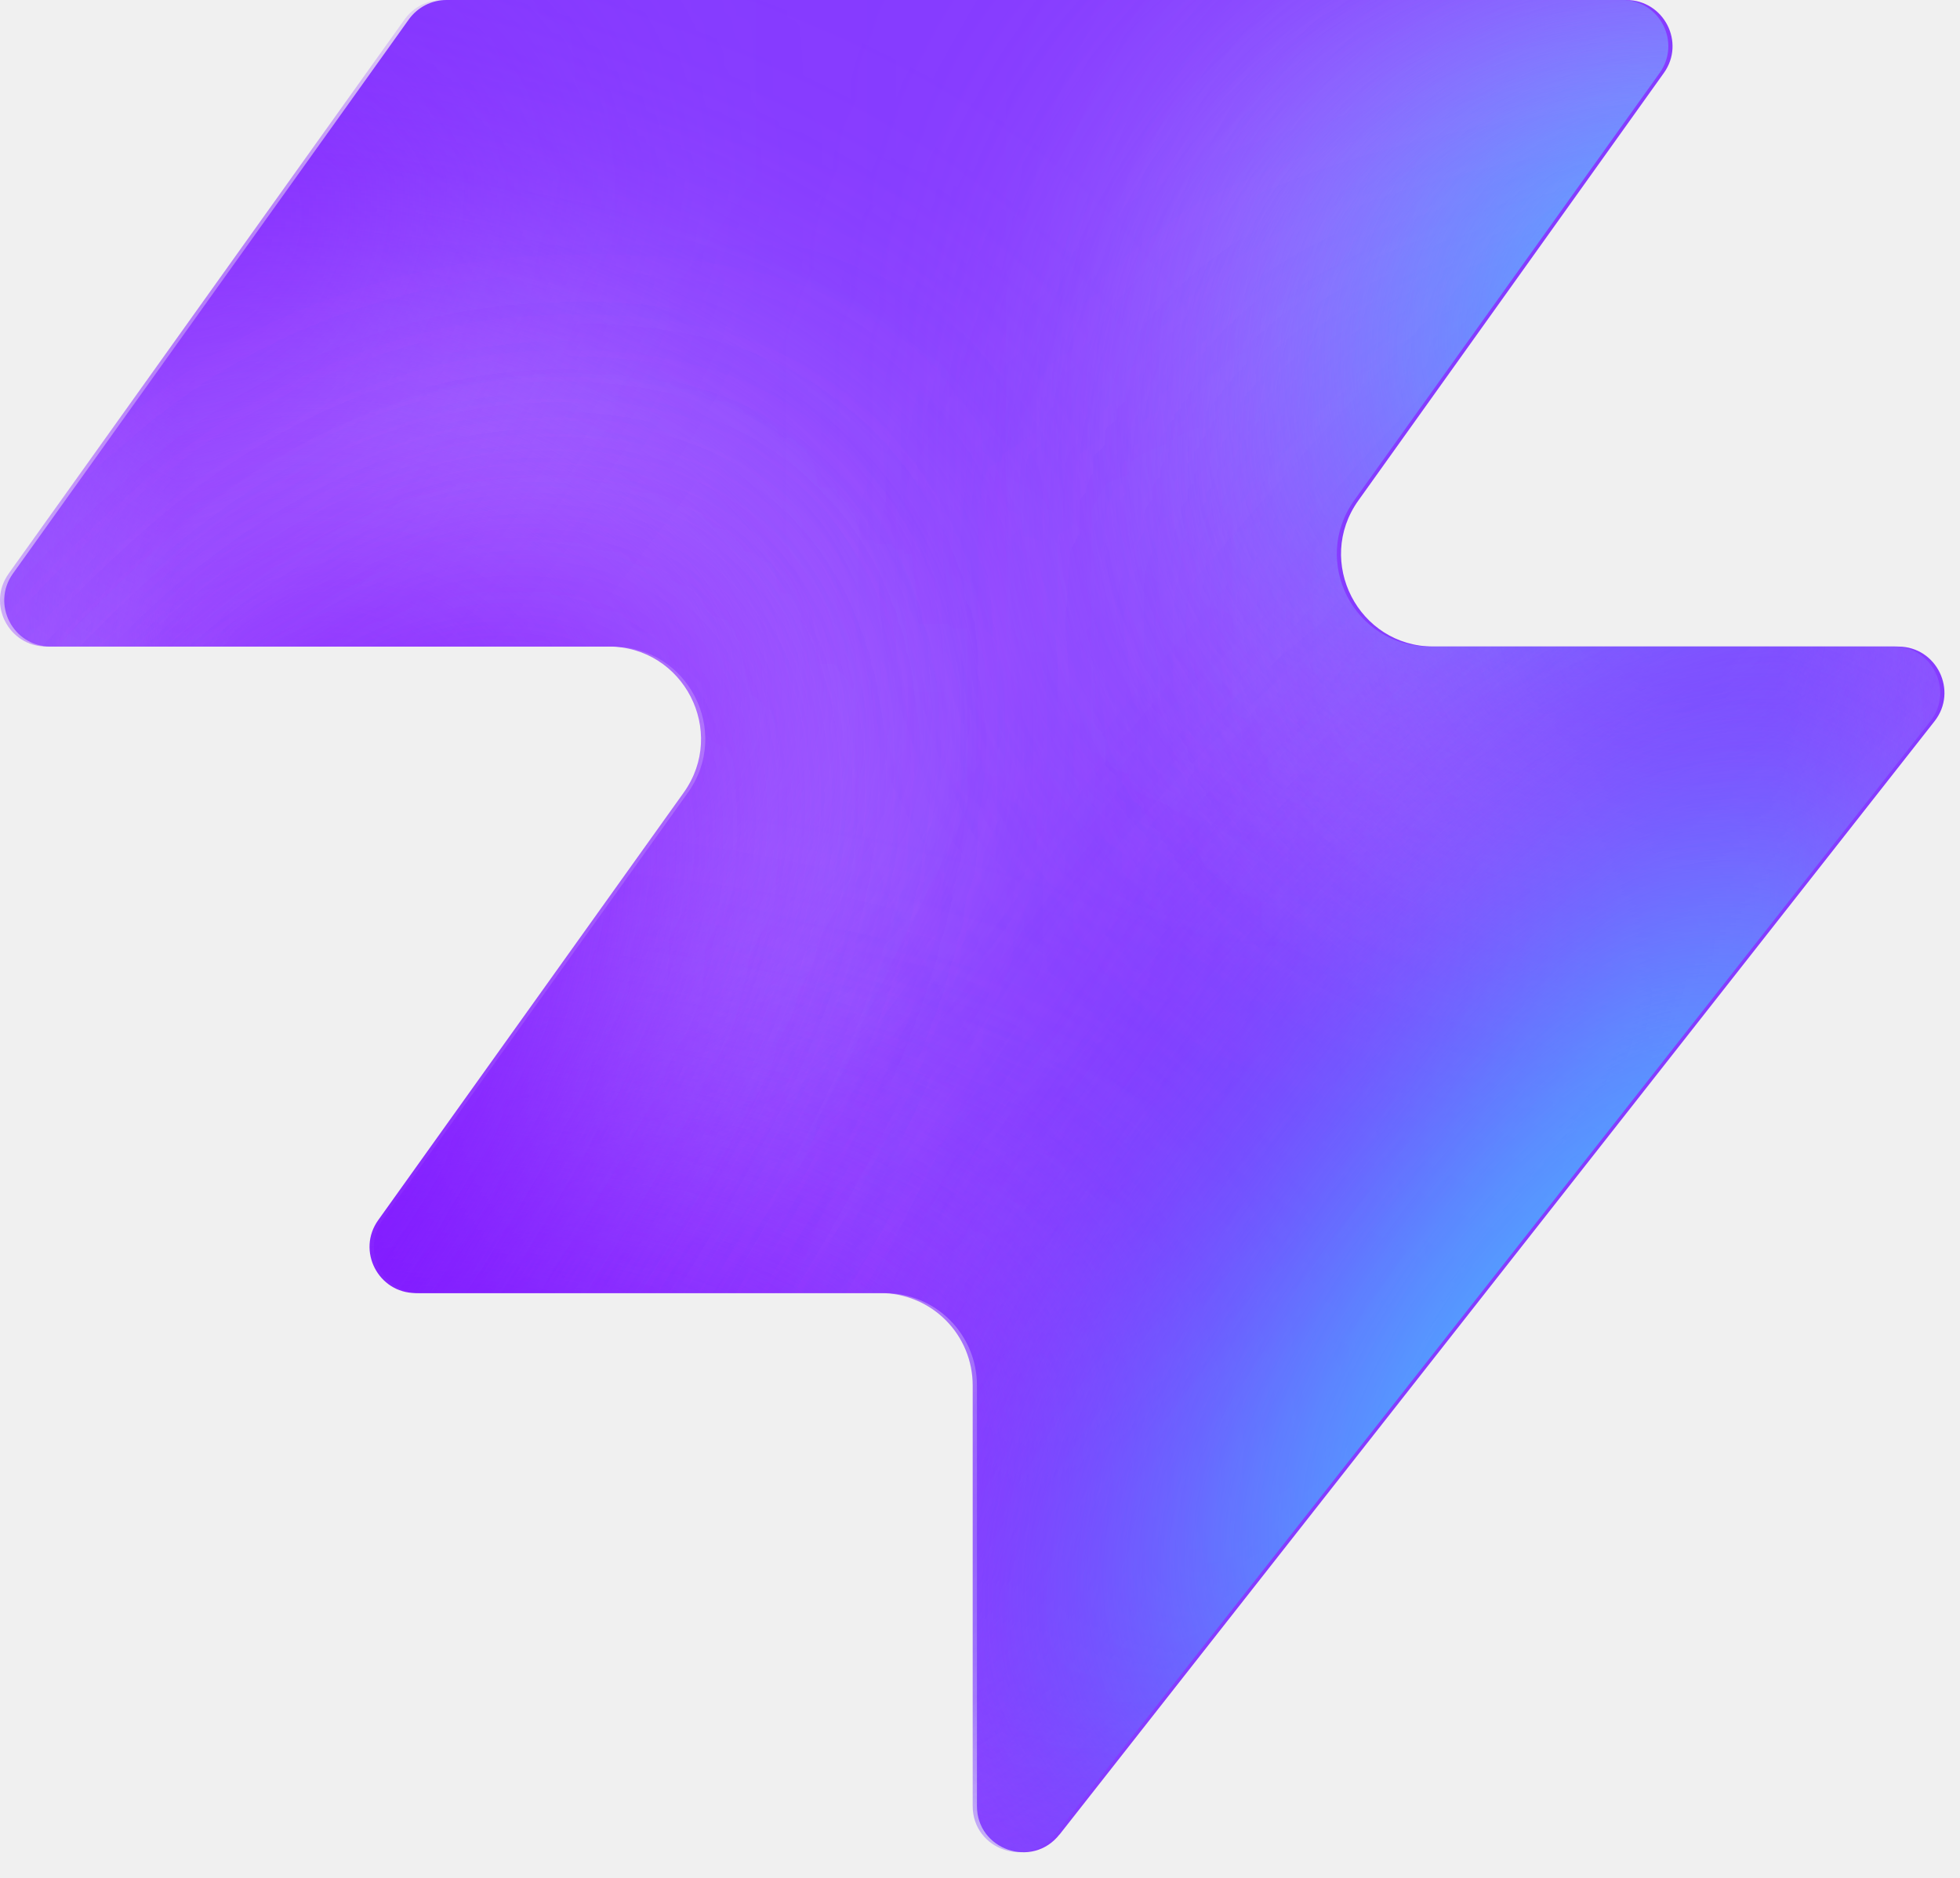
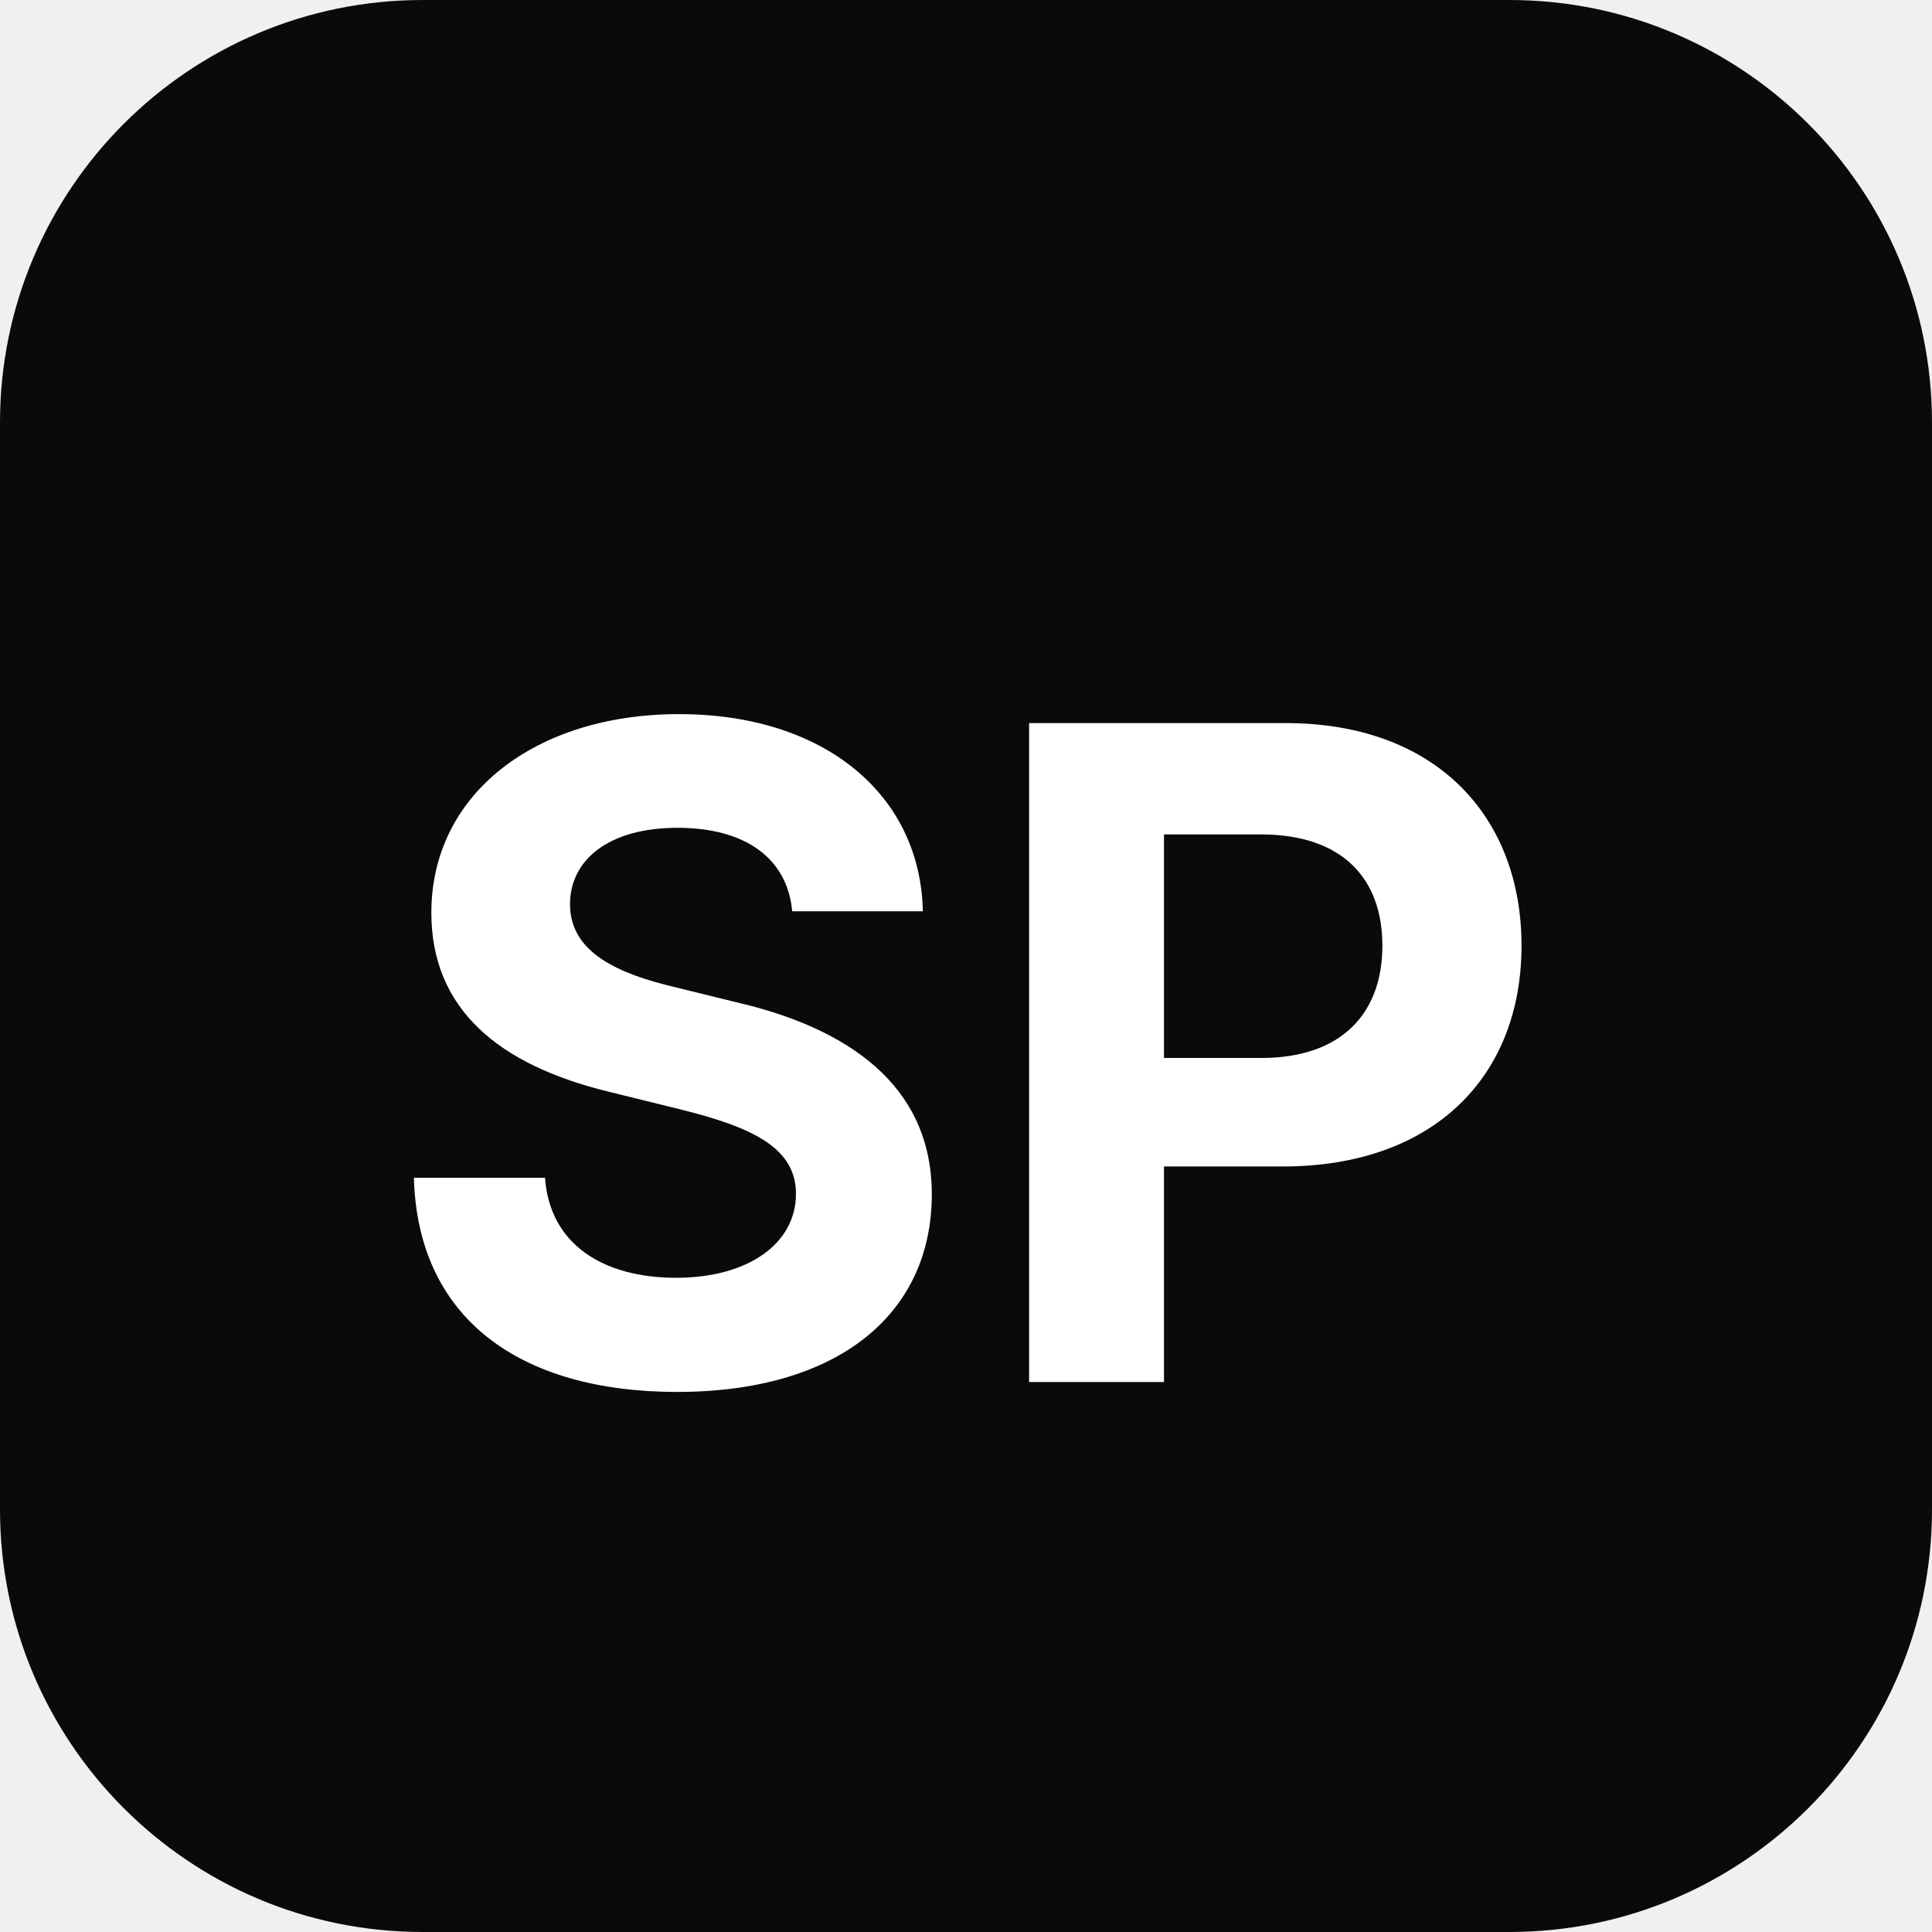
- <svg xmlns="http://www.w3.org/2000/svg" width="48" height="46" fill="none" viewBox="0 0 48 46">
-   <path fill="#863bff" d="M25.946 44.938c-.664.845-2.021.375-2.021-.698V33.937a2.26 2.26 0 0 0-2.262-2.262H10.287c-.92 0-1.456-1.04-.92-1.788l7.48-10.471c1.07-1.497 0-3.578-1.842-3.578H1.237c-.92 0-1.456-1.04-.92-1.788L10.013.474c.214-.297.556-.474.92-.474h28.894c.92 0 1.456 1.04.92 1.788l-7.48 10.471c-1.07 1.498 0 3.579 1.842 3.579h11.377c.943 0 1.473 1.088.89 1.83L25.947 44.94z" style="fill:#863bff;fill:color(display-p3 .525 .23 1);fill-opacity:1" />
-   <mask id="a" width="48" height="46" x="0" y="0" maskUnits="userSpaceOnUse" style="mask-type:alpha">
-     <path fill="#000" d="M25.842 44.938c-.664.844-2.021.375-2.021-.698V33.937a2.26 2.26 0 0 0-2.262-2.262H10.183c-.92 0-1.456-1.04-.92-1.788l7.48-10.471c1.07-1.498 0-3.579-1.842-3.579H1.133c-.92 0-1.456-1.04-.92-1.787L9.91.473c.214-.297.556-.474.92-.474h28.894c.92 0 1.456 1.04.92 1.788l-7.48 10.471c-1.07 1.498 0 3.578 1.842 3.578h11.377c.943 0 1.473 1.088.89 1.832L25.843 44.94z" style="fill:#000;fill-opacity:1" />
-   </mask>
-   <g mask="url(#a)">
-     <g filter="url(#b)">
-       <ellipse cx="5.508" cy="14.704" fill="#ede6ff" rx="5.508" ry="14.704" style="fill:#ede6ff;fill:color(display-p3 .927 .903 1);fill-opacity:1" transform="matrix(.00324 1 1 -.00324 -4.47 31.516)" />
-     </g>
-     <g filter="url(#c)">
-       <ellipse cx="10.399" cy="29.851" fill="#ede6ff" rx="10.399" ry="29.851" style="fill:#ede6ff;fill:color(display-p3 .927 .903 1);fill-opacity:1" transform="matrix(.00324 1 1 -.00324 -39.328 7.883)" />
-     </g>
-     <g filter="url(#d)">
-       <ellipse cx="5.508" cy="30.487" fill="#7e14ff" rx="5.508" ry="30.487" style="fill:#7e14ff;fill:color(display-p3 .492 .077 1);fill-opacity:1" transform="rotate(89.814 -25.913 -14.639)scale(1 -1)" />
-     </g>
-     <g filter="url(#e)">
-       <ellipse cx="5.508" cy="30.599" fill="#7e14ff" rx="5.508" ry="30.599" style="fill:#7e14ff;fill:color(display-p3 .492 .077 1);fill-opacity:1" transform="rotate(89.814 -32.644 -3.334)scale(1 -1)" />
-     </g>
-     <g filter="url(#f)">
-       <ellipse cx="5.508" cy="30.599" fill="#7e14ff" rx="5.508" ry="30.599" style="fill:#7e14ff;fill:color(display-p3 .492 .077 1);fill-opacity:1" transform="matrix(.00324 1 1 -.00324 -34.34 30.47)" />
-     </g>
-     <g filter="url(#g)">
-       <ellipse cx="14.072" cy="22.078" fill="#ede6ff" rx="14.072" ry="22.078" style="fill:#ede6ff;fill:color(display-p3 .927 .903 1);fill-opacity:1" transform="rotate(93.35 24.506 48.493)scale(-1 1)" />
-     </g>
-     <g filter="url(#h)">
-       <ellipse cx="3.47" cy="21.501" fill="#7e14ff" rx="3.47" ry="21.501" style="fill:#7e14ff;fill:color(display-p3 .492 .077 1);fill-opacity:1" transform="rotate(89.009 28.708 47.59)scale(-1 1)" />
-     </g>
-     <g filter="url(#i)">
-       <ellipse cx="3.47" cy="21.501" fill="#7e14ff" rx="3.47" ry="21.501" style="fill:#7e14ff;fill:color(display-p3 .492 .077 1);fill-opacity:1" transform="rotate(89.009 28.708 47.59)scale(-1 1)" />
-     </g>
-     <g filter="url(#j)">
-       <ellipse cx=".387" cy="8.972" fill="#7e14ff" rx="4.407" ry="29.108" style="fill:#7e14ff;fill:color(display-p3 .492 .077 1);fill-opacity:1" transform="rotate(39.51 .387 8.972)" />
-     </g>
-     <g filter="url(#k)">
-       <ellipse cx="47.523" cy="-6.092" fill="#7e14ff" rx="4.407" ry="29.108" style="fill:#7e14ff;fill:color(display-p3 .492 .077 1);fill-opacity:1" transform="rotate(37.892 47.523 -6.092)" />
-     </g>
-     <g filter="url(#l)">
-       <ellipse cx="41.412" cy="6.333" fill="#47bfff" rx="5.971" ry="9.665" style="fill:#47bfff;fill:color(display-p3 .28 .748 1);fill-opacity:1" transform="rotate(37.892 41.412 6.333)" />
-     </g>
-     <g filter="url(#m)">
-       <ellipse cx="-1.879" cy="38.332" fill="#7e14ff" rx="4.407" ry="29.108" style="fill:#7e14ff;fill:color(display-p3 .492 .077 1);fill-opacity:1" transform="rotate(37.892 -1.88 38.332)" />
-     </g>
-     <g filter="url(#n)">
-       <ellipse cx="-1.879" cy="38.332" fill="#7e14ff" rx="4.407" ry="29.108" style="fill:#7e14ff;fill:color(display-p3 .492 .077 1);fill-opacity:1" transform="rotate(37.892 -1.88 38.332)" />
-     </g>
-     <g filter="url(#o)">
-       <ellipse cx="35.651" cy="29.907" fill="#7e14ff" rx="4.407" ry="29.108" style="fill:#7e14ff;fill:color(display-p3 .492 .077 1);fill-opacity:1" transform="rotate(37.892 35.651 29.907)" />
-     </g>
-     <g filter="url(#p)">
-       <ellipse cx="38.418" cy="32.4" fill="#47bfff" rx="5.971" ry="15.297" style="fill:#47bfff;fill:color(display-p3 .28 .748 1);fill-opacity:1" transform="rotate(37.892 38.418 32.4)" />
-     </g>
-   </g>
-   <defs>
-     <filter id="b" width="60.045" height="41.654" x="-19.77" y="16.149" color-interpolation-filters="sRGB" filterUnits="userSpaceOnUse">
-       <feFlood flood-opacity="0" result="BackgroundImageFix" />
-       <feBlend in="SourceGraphic" in2="BackgroundImageFix" result="shape" />
-       <feGaussianBlur result="effect1_foregroundBlur_2002_17158" stdDeviation="7.659" />
-     </filter>
-     <filter id="c" width="90.34" height="51.437" x="-54.613" y="-7.533" color-interpolation-filters="sRGB" filterUnits="userSpaceOnUse">
-       <feFlood flood-opacity="0" result="BackgroundImageFix" />
-       <feBlend in="SourceGraphic" in2="BackgroundImageFix" result="shape" />
-       <feGaussianBlur result="effect1_foregroundBlur_2002_17158" stdDeviation="7.659" />
-     </filter>
-     <filter id="d" width="79.355" height="29.4" x="-49.64" y="2.03" color-interpolation-filters="sRGB" filterUnits="userSpaceOnUse">
-       <feFlood flood-opacity="0" result="BackgroundImageFix" />
-       <feBlend in="SourceGraphic" in2="BackgroundImageFix" result="shape" />
-       <feGaussianBlur result="effect1_foregroundBlur_2002_17158" stdDeviation="4.596" />
-     </filter>
-     <filter id="e" width="79.579" height="29.4" x="-45.045" y="20.029" color-interpolation-filters="sRGB" filterUnits="userSpaceOnUse">
-       <feFlood flood-opacity="0" result="BackgroundImageFix" />
-       <feBlend in="SourceGraphic" in2="BackgroundImageFix" result="shape" />
-       <feGaussianBlur result="effect1_foregroundBlur_2002_17158" stdDeviation="4.596" />
-     </filter>
-     <filter id="f" width="79.579" height="29.4" x="-43.513" y="21.178" color-interpolation-filters="sRGB" filterUnits="userSpaceOnUse">
-       <feFlood flood-opacity="0" result="BackgroundImageFix" />
-       <feBlend in="SourceGraphic" in2="BackgroundImageFix" result="shape" />
-       <feGaussianBlur result="effect1_foregroundBlur_2002_17158" stdDeviation="4.596" />
-     </filter>
-     <filter id="g" width="74.749" height="58.852" x="15.756" y="-17.901" color-interpolation-filters="sRGB" filterUnits="userSpaceOnUse">
-       <feFlood flood-opacity="0" result="BackgroundImageFix" />
-       <feBlend in="SourceGraphic" in2="BackgroundImageFix" result="shape" />
-       <feGaussianBlur result="effect1_foregroundBlur_2002_17158" stdDeviation="7.659" />
-     </filter>
-     <filter id="h" width="61.377" height="25.362" x="23.548" y="2.284" color-interpolation-filters="sRGB" filterUnits="userSpaceOnUse">
-       <feFlood flood-opacity="0" result="BackgroundImageFix" />
-       <feBlend in="SourceGraphic" in2="BackgroundImageFix" result="shape" />
-       <feGaussianBlur result="effect1_foregroundBlur_2002_17158" stdDeviation="4.596" />
-     </filter>
-     <filter id="i" width="61.377" height="25.362" x="23.548" y="2.284" color-interpolation-filters="sRGB" filterUnits="userSpaceOnUse">
-       <feFlood flood-opacity="0" result="BackgroundImageFix" />
-       <feBlend in="SourceGraphic" in2="BackgroundImageFix" result="shape" />
-       <feGaussianBlur result="effect1_foregroundBlur_2002_17158" stdDeviation="4.596" />
-     </filter>
-     <filter id="j" width="56.045" height="63.649" x="-27.636" y="-22.853" color-interpolation-filters="sRGB" filterUnits="userSpaceOnUse">
-       <feFlood flood-opacity="0" result="BackgroundImageFix" />
-       <feBlend in="SourceGraphic" in2="BackgroundImageFix" result="shape" />
-       <feGaussianBlur result="effect1_foregroundBlur_2002_17158" stdDeviation="4.596" />
-     </filter>
-     <filter id="k" width="54.814" height="64.646" x="20.116" y="-38.415" color-interpolation-filters="sRGB" filterUnits="userSpaceOnUse">
-       <feFlood flood-opacity="0" result="BackgroundImageFix" />
-       <feBlend in="SourceGraphic" in2="BackgroundImageFix" result="shape" />
-       <feGaussianBlur result="effect1_foregroundBlur_2002_17158" stdDeviation="4.596" />
-     </filter>
-     <filter id="l" width="33.541" height="35.313" x="24.641" y="-11.323" color-interpolation-filters="sRGB" filterUnits="userSpaceOnUse">
-       <feFlood flood-opacity="0" result="BackgroundImageFix" />
-       <feBlend in="SourceGraphic" in2="BackgroundImageFix" result="shape" />
-       <feGaussianBlur result="effect1_foregroundBlur_2002_17158" stdDeviation="4.596" />
-     </filter>
-     <filter id="m" width="54.814" height="64.646" x="-29.286" y="6.009" color-interpolation-filters="sRGB" filterUnits="userSpaceOnUse">
-       <feFlood flood-opacity="0" result="BackgroundImageFix" />
-       <feBlend in="SourceGraphic" in2="BackgroundImageFix" result="shape" />
-       <feGaussianBlur result="effect1_foregroundBlur_2002_17158" stdDeviation="4.596" />
-     </filter>
-     <filter id="n" width="54.814" height="64.646" x="-29.286" y="6.009" color-interpolation-filters="sRGB" filterUnits="userSpaceOnUse">
-       <feFlood flood-opacity="0" result="BackgroundImageFix" />
-       <feBlend in="SourceGraphic" in2="BackgroundImageFix" result="shape" />
-       <feGaussianBlur result="effect1_foregroundBlur_2002_17158" stdDeviation="4.596" />
-     </filter>
-     <filter id="o" width="54.814" height="64.646" x="8.244" y="-2.416" color-interpolation-filters="sRGB" filterUnits="userSpaceOnUse">
-       <feFlood flood-opacity="0" result="BackgroundImageFix" />
-       <feBlend in="SourceGraphic" in2="BackgroundImageFix" result="shape" />
-       <feGaussianBlur result="effect1_foregroundBlur_2002_17158" stdDeviation="4.596" />
-     </filter>
-     <filter id="p" width="39.409" height="43.623" x="18.713" y="10.588" color-interpolation-filters="sRGB" filterUnits="userSpaceOnUse">
-       <feFlood flood-opacity="0" result="BackgroundImageFix" />
-       <feBlend in="SourceGraphic" in2="BackgroundImageFix" result="shape" />
-       <feGaussianBlur result="effect1_foregroundBlur_2002_17158" stdDeviation="4.596" />
-     </filter>
-   </defs>
+ <svg xmlns="http://www.w3.org/2000/svg" viewBox="0 0 64 64">
+   <rect width="64" height="64" rx="14" fill="#0a0a0a" />
+   <text x="50%" y="54%" dominant-baseline="middle" text-anchor="middle" font-family="Inter, Arial, sans-serif" font-size="30" font-weight="700" fill="#ffffff">
+     SP
+   </text>
</svg>
